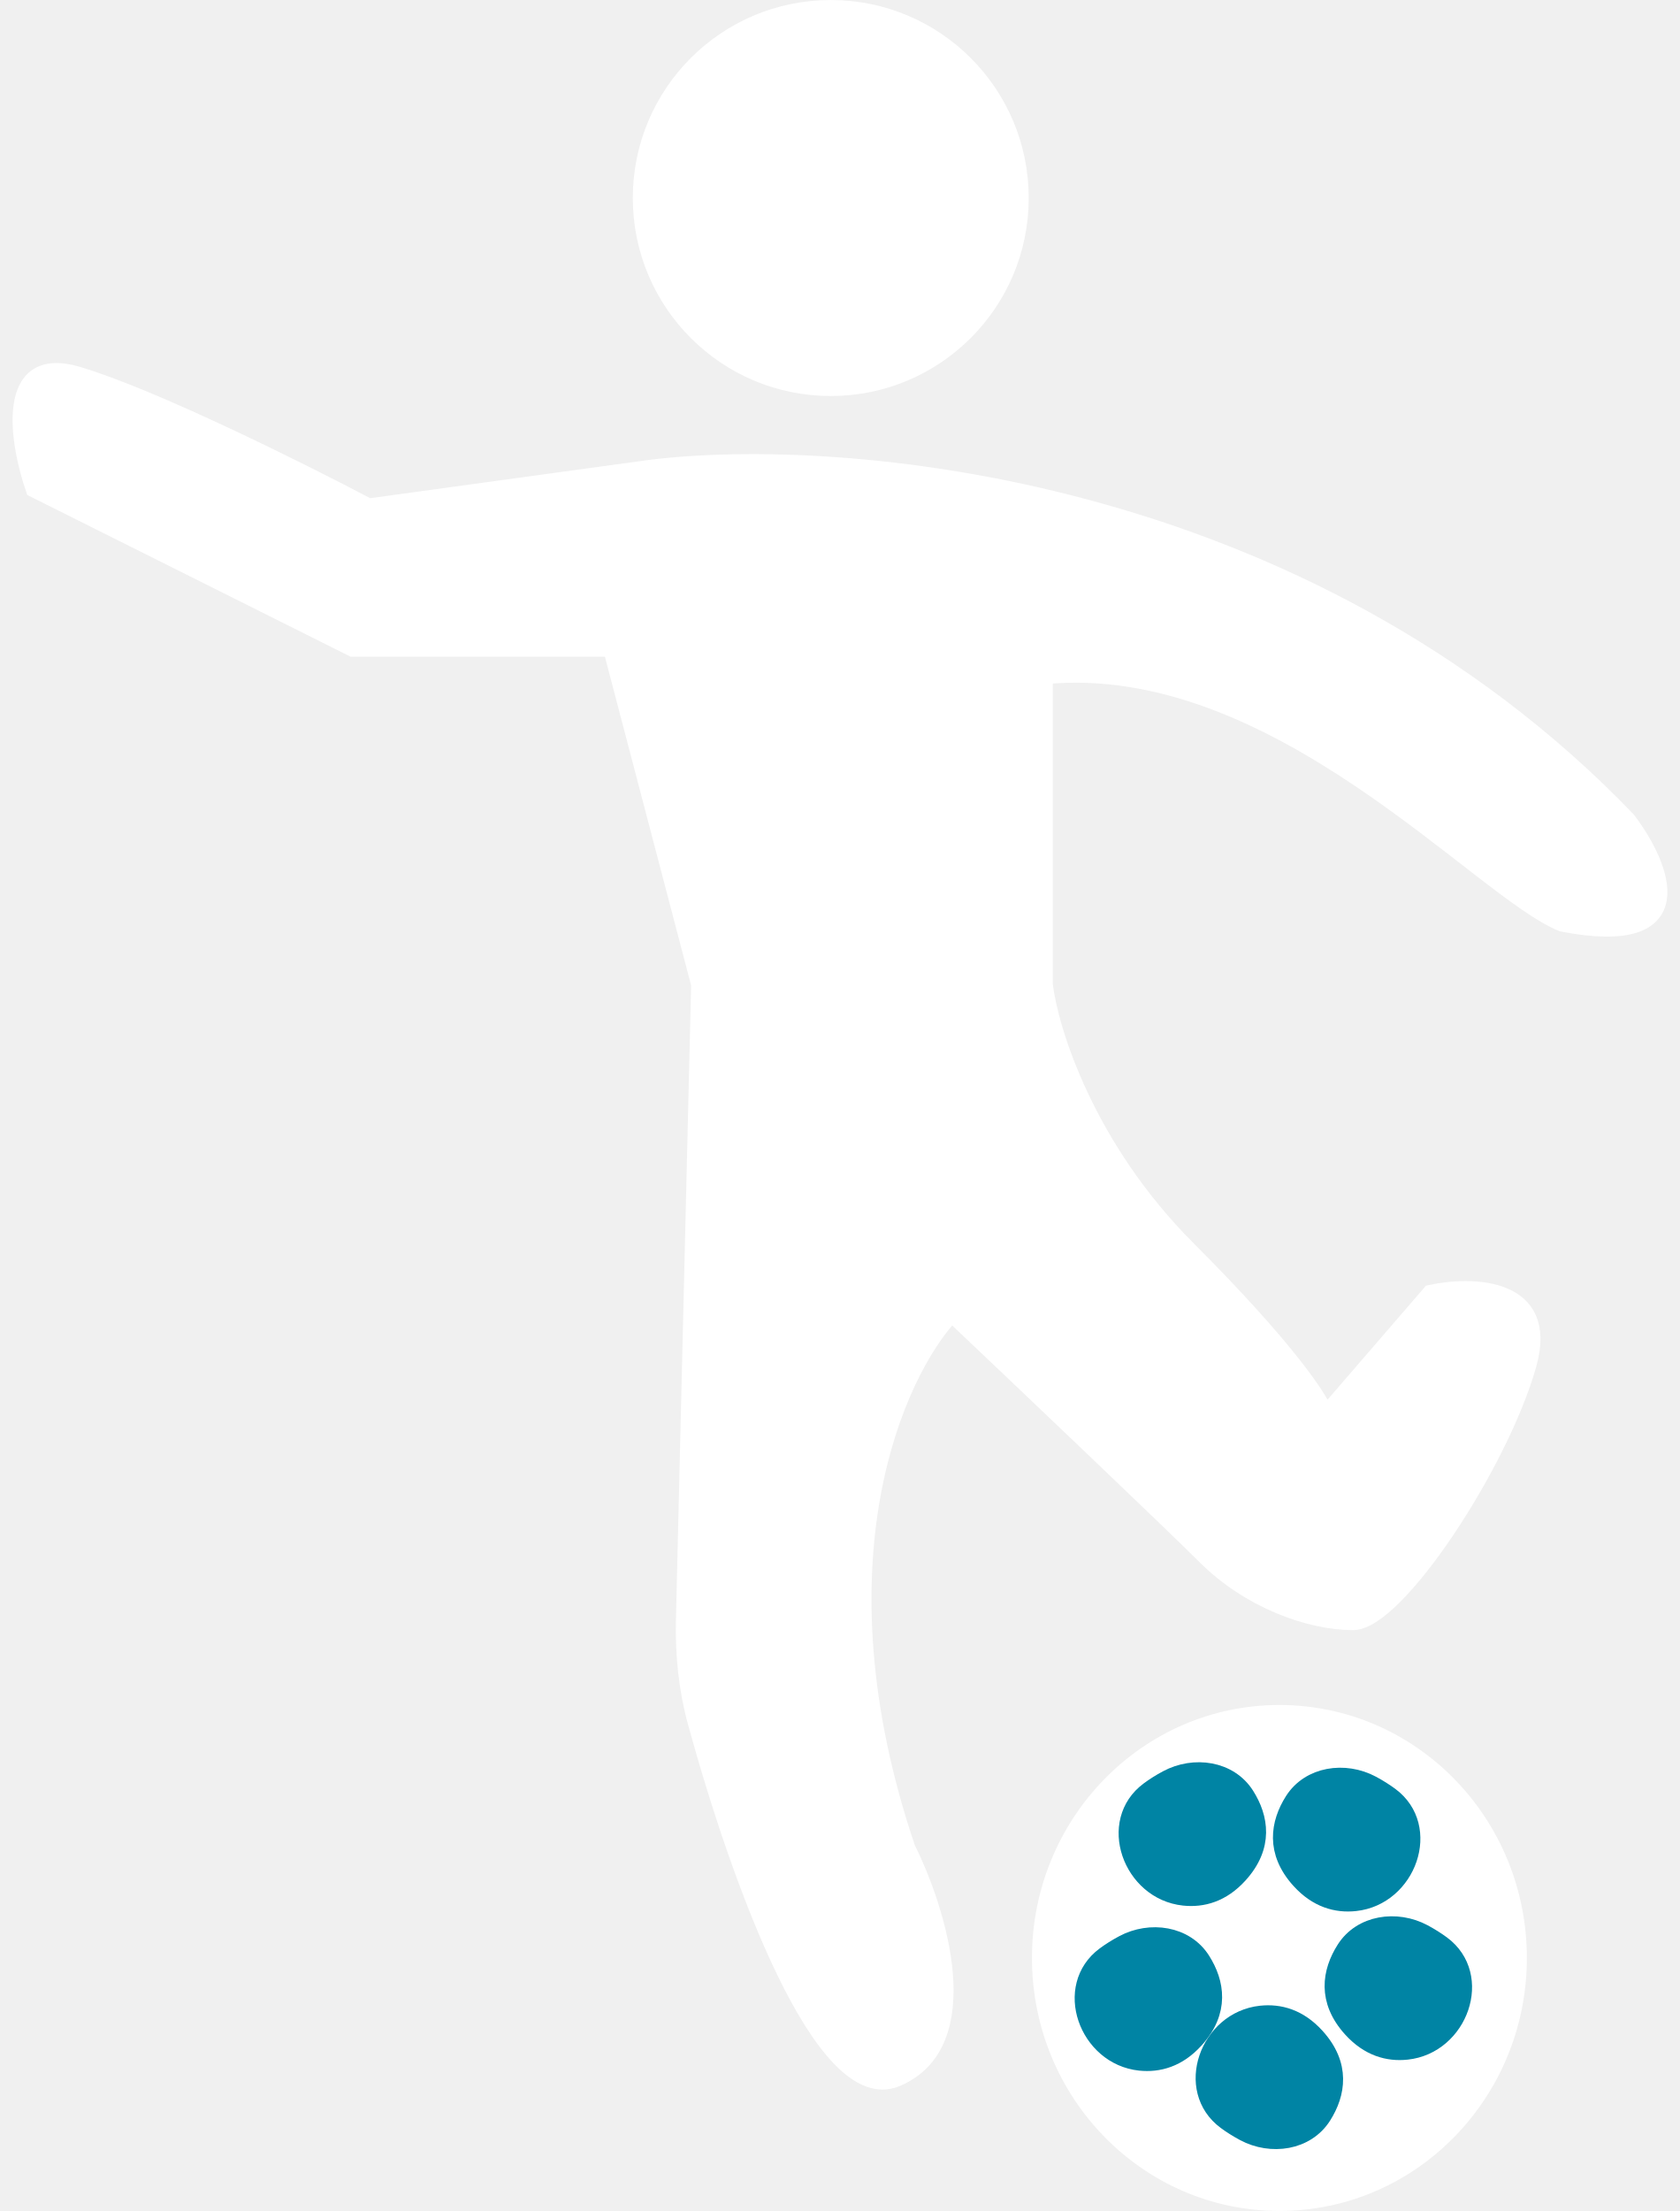
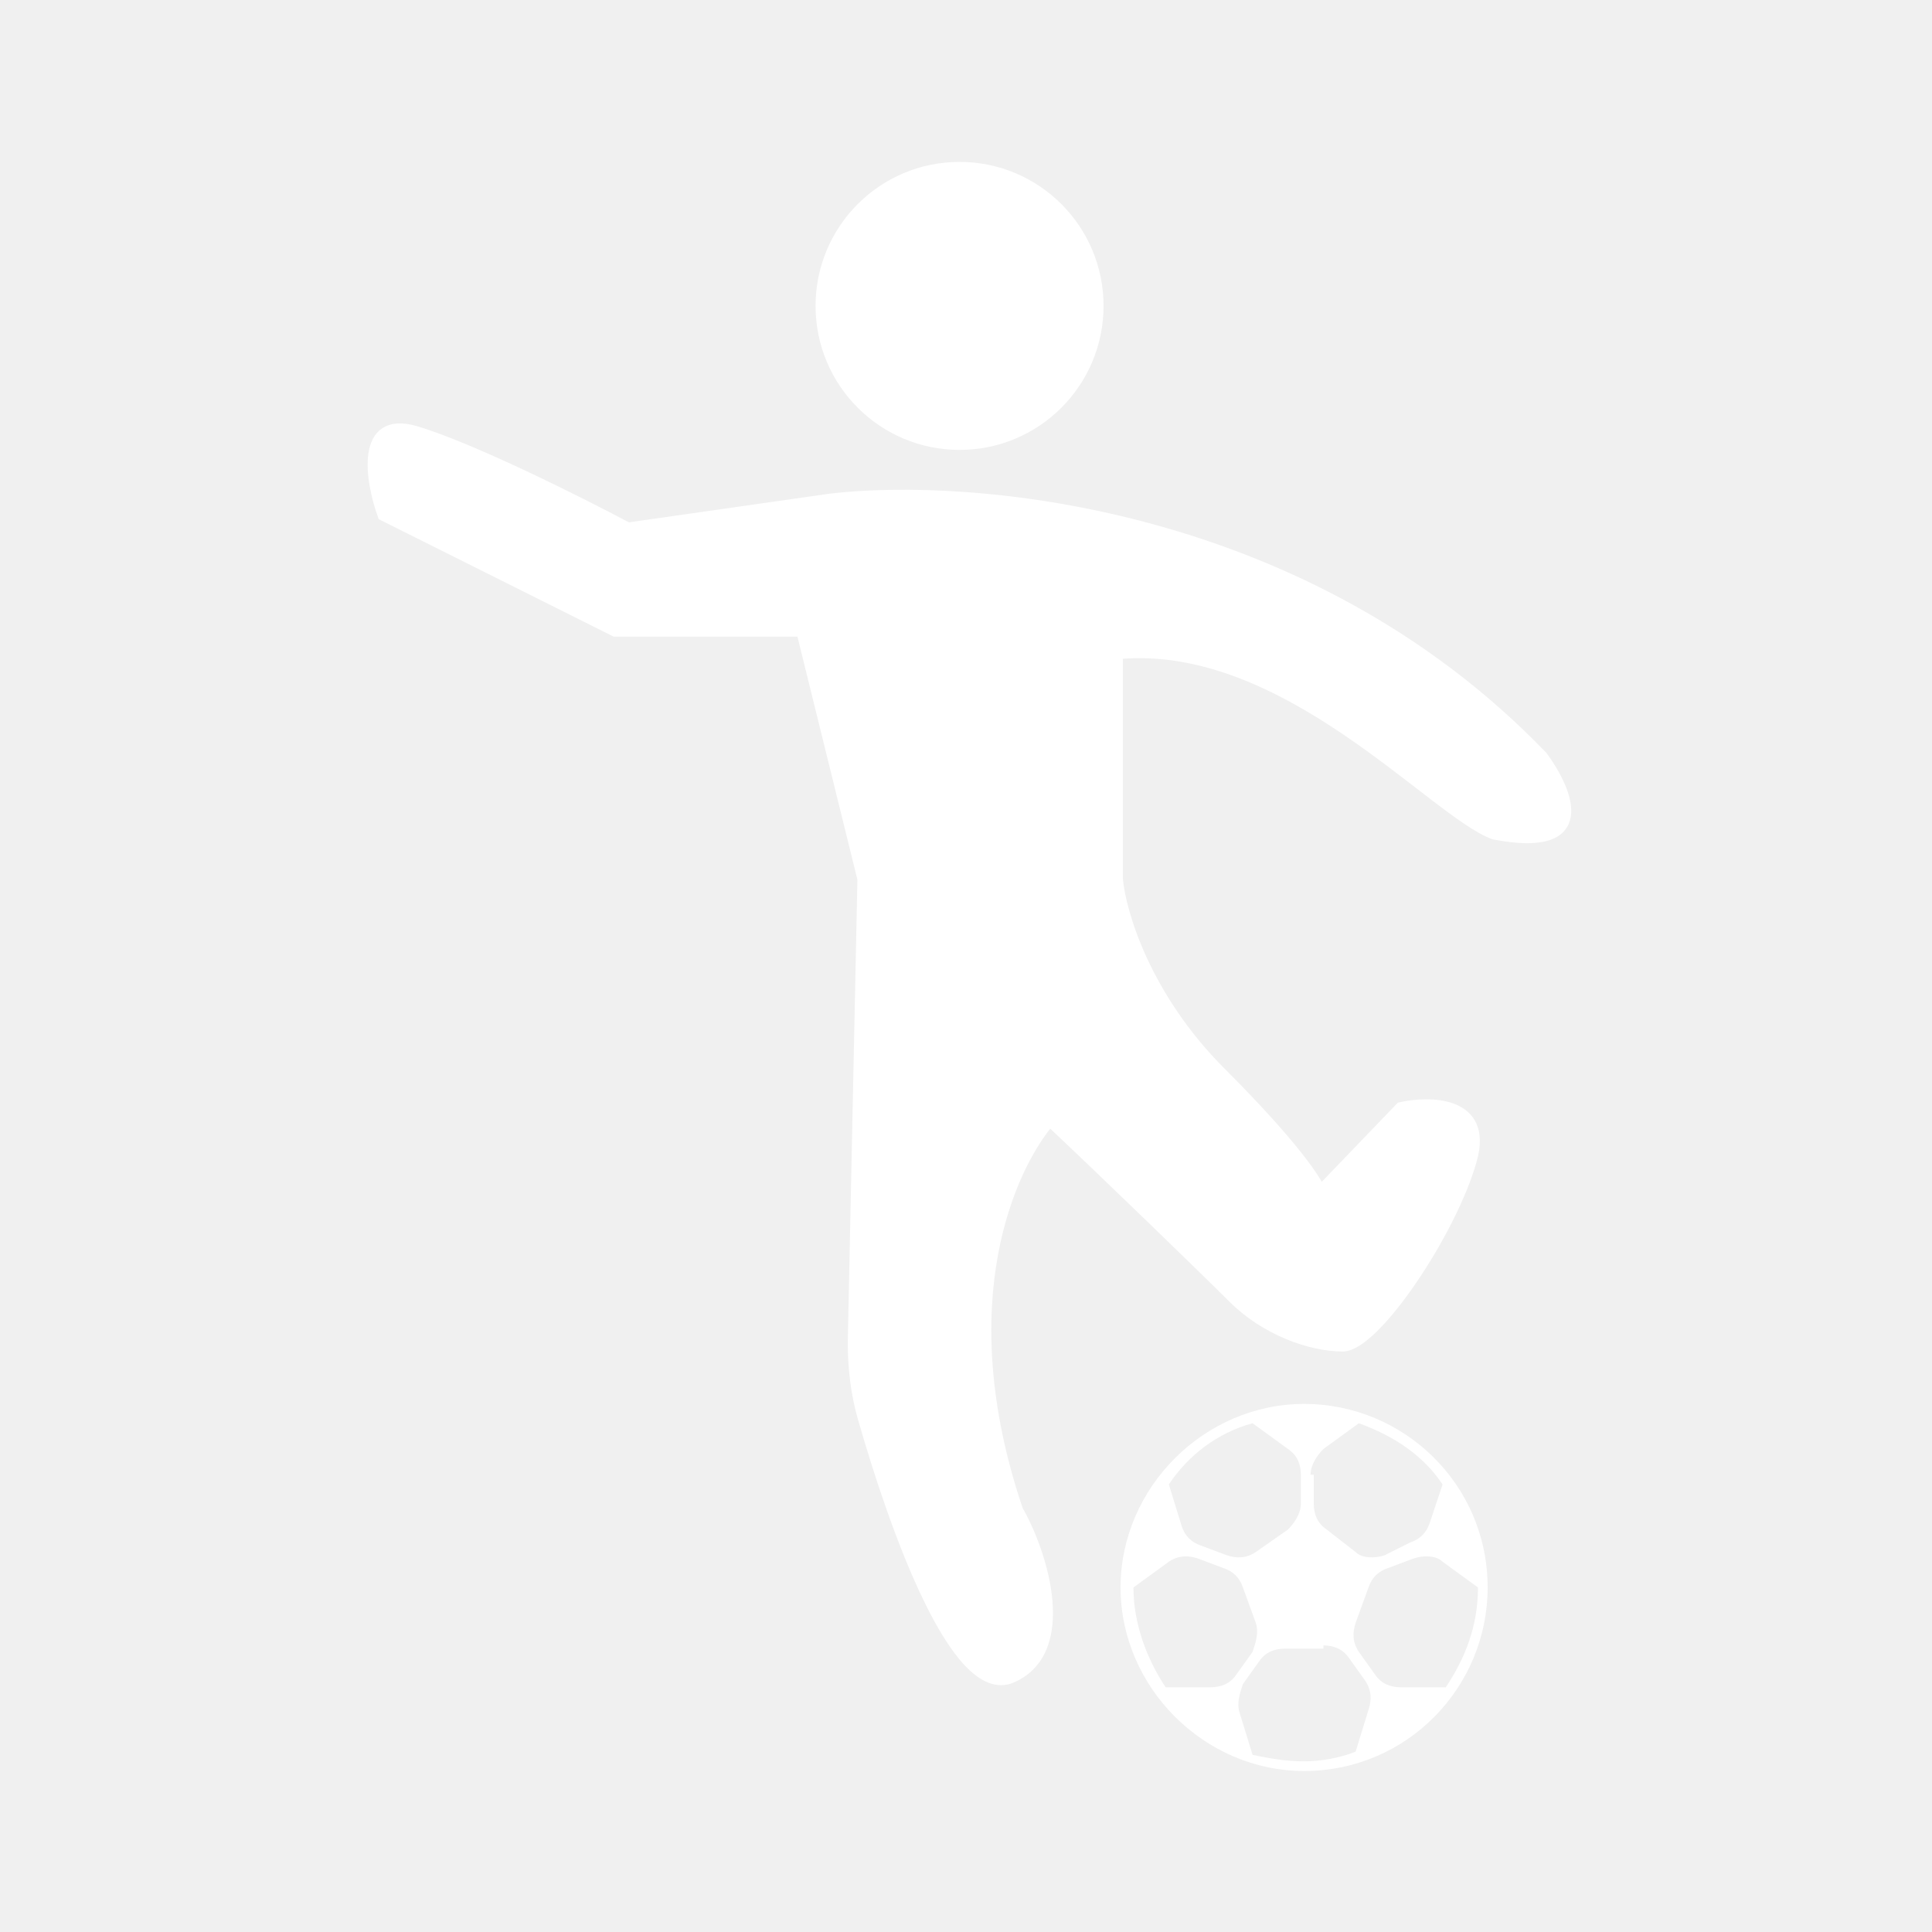
- <svg xmlns="http://www.w3.org/2000/svg" width="38" height="50" viewBox="0 0 38 50" fill="none">
-   <path d="M15.805 22.265L15.461 36.629C15.442 37.414 15.521 38.199 15.729 38.956C16.699 42.496 18.587 47.73 20.283 47.016C22.173 46.22 21.236 43.202 20.532 41.792C18.343 35.324 20.283 31.054 21.527 29.727C23.102 31.22 26.452 34.404 27.248 35.2C28.243 36.195 29.611 36.692 30.606 36.692C31.601 36.692 33.964 33.086 34.586 30.847C35.084 29.056 33.301 29.022 32.347 29.23L29.984 31.966C29.901 31.676 29.163 30.523 26.875 28.235C24.586 25.946 23.765 23.301 23.641 22.265V15.299C28.865 14.802 33.467 20.15 35.333 20.896C38.417 21.493 37.613 19.57 36.825 18.533C29.462 10.871 18.998 10.034 14.686 10.573L8.343 11.444C6.85 10.656 3.442 8.956 1.751 8.459C0.059 7.961 0.382 9.993 0.756 11.071L7.97 14.678H13.815L15.805 22.265Z" fill="white" stroke="white" stroke-width="0.344" />
-   <ellipse cx="28.939" cy="44.278" rx="5.597" ry="5.721" fill="white" />
-   <path d="M29.387 42.536C28.791 41.881 28.909 41.222 29.232 40.711C29.61 40.114 30.421 39.998 31.043 40.331C31.199 40.415 31.337 40.503 31.458 40.592C32.438 41.316 31.866 42.917 30.655 43.046C30.226 43.092 29.781 42.969 29.387 42.536Z" fill="#0084A4" stroke="#0084A4" stroke-width="0.344" />
-   <path d="M30.555 45.896C29.96 45.241 30.077 44.583 30.401 44.071C30.778 43.474 31.589 43.358 32.212 43.691C32.368 43.775 32.506 43.863 32.627 43.952C33.607 44.676 33.035 46.277 31.823 46.406C31.395 46.452 30.949 46.329 30.555 45.896Z" fill="#0084A4" stroke="#0084A4" stroke-width="0.344" />
-   <path d="M28.043 42.412C28.639 41.757 28.522 41.099 28.198 40.587C27.82 39.99 27.009 39.874 26.387 40.208C26.231 40.291 26.093 40.379 25.972 40.469C24.992 41.192 25.564 42.793 26.775 42.922C27.204 42.968 27.65 42.845 28.043 42.412Z" fill="#0084A4" stroke="#0084A4" stroke-width="0.344" />
-   <path d="M27.049 46.143C27.645 45.488 27.527 44.83 27.203 44.318C26.826 43.722 26.015 43.605 25.393 43.939C25.236 44.023 25.099 44.11 24.977 44.2C23.998 44.924 24.57 46.524 25.781 46.654C26.209 46.699 26.655 46.577 27.049 46.143Z" fill="#0084A4" stroke="#0084A4" stroke-width="0.344" />
-   <path d="M29.785 46.039C30.381 46.694 30.264 47.353 29.94 47.864C29.562 48.461 28.752 48.578 28.129 48.244C27.973 48.16 27.835 48.073 27.714 47.983C26.734 47.259 27.306 45.659 28.517 45.529C28.946 45.483 29.392 45.606 29.785 46.039Z" fill="#0084A4" stroke="#0084A4" stroke-width="0.344" />
-   <circle cx="18.791" cy="4.478" r="4.323" fill="white" stroke="white" stroke-width="0.309" />
+ <svg xmlns="http://www.w3.org/2000/svg" width="60" height="60" viewBox="0 0 60 60" fill="none">
+   <path d="M26.8 27.3L26.5 41.7C26.5 42.5 26.6 43.3 26.8 44C27.8 47.5 29.7 52.8 31.4 52.1C33.3 51.3 32.4 48.3 31.6 46.9C29.4 40.4 31.4 36.2 32.6 34.8C34.2 36.3 37.5 39.5 38.3 40.3C39.3 41.3 40.7 41.8 41.7 41.8C42.7 41.8 45.1 38.2 45.7 36C46.2 34.2 44.4 34.2 43.5 34.4L41 37C40.9 36.7 40.2 35.6 37.9 33.3C35.6 31 34.8 28.4 34.7 27.3V20.3C39.9 19.8 44.5 25.2 46.4 25.9C49.5 26.5 48.7 24.6 47.9 23.5C40.5 15.8 30.1 15 25.8 15.5L19.5 16.4C18 15.6 14.6 13.9 12.9 13.4C11.2 12.9 11.5 14.9 11.9 16L19.1 19.6H24.9L26.8 27.3Z" fill="white" stroke="white" stroke-width="0.344" />
+   <path d="M29.8 13.8C32.175 13.8 34.1 11.875 34.1 9.5C34.1 7.125 32.175 5.2 29.8 5.2C27.425 5.2 25.5 7.125 25.5 9.5C25.5 11.875 27.425 13.8 29.8 13.8Z" fill="white" stroke="white" stroke-width="0.344" />
+   <path d="M40.5 55C43.7 55 46.2 52.4 46.2 49.3C46.2 46.1 43.6 43.6 40.5 43.6C37.4 43.6 34.8 46.2 34.8 49.3C34.8 52.4 37.4 55 40.5 55ZM45.9 49.3C45.9 50.5 45.5 51.5 44.9 52.4H43.5C43.2 52.4 42.9 52.3 42.7 52L42.2 51.3C42 51 42 50.7 42.1 50.4L42.5 49.3C42.6 49 42.8 48.8 43.1 48.7L43.9 48.4C44.2 48.3 44.6 48.3 44.8 48.5L45.9 49.3ZM40.7 45.8C40.7 45.5 40.9 45.2 41.1 45L42.2 44.2C43.3 44.6 44.2 45.2 44.8 46.1L44.4 47.3C44.3 47.6 44.1 47.8 43.8 47.9L43 48.3C42.7 48.4 42.3 48.4 42.1 48.2L41.2 47.5C40.9 47.3 40.8 47 40.8 46.7V45.8H40.7ZM41.1 51.1C41.4 51.1 41.7 51.2 41.9 51.5L42.4 52.2C42.6 52.5 42.6 52.8 42.5 53.1L42.1 54.4C41.6 54.6 41 54.7 40.5 54.7C39.9 54.7 39.4 54.6 38.9 54.5L38.5 53.2C38.4 52.9 38.5 52.6 38.6 52.3L39.1 51.6C39.3 51.3 39.6 51.2 39.9 51.2H41.1V51.1ZM38.9 44.2L40 45C40.3 45.2 40.4 45.5 40.4 45.8V46.7C40.4 47 40.2 47.3 40 47.5L39 48.2C38.7 48.4 38.4 48.4 38.1 48.3L37.3 48C37 47.9 36.8 47.7 36.7 47.4L36.3 46.1C36.9 45.2 37.8 44.5 38.9 44.2ZM35.2 49.3L36.3 48.5C36.6 48.3 36.9 48.3 37.2 48.4L38 48.7C38.3 48.8 38.5 49 38.6 49.3L39 50.4C39.1 50.7 39 51 38.9 51.3L38.4 52C38.2 52.3 37.9 52.4 37.6 52.4H36.2C35.6 51.5 35.2 50.4 35.2 49.3Z" fill="white" />
</svg>
